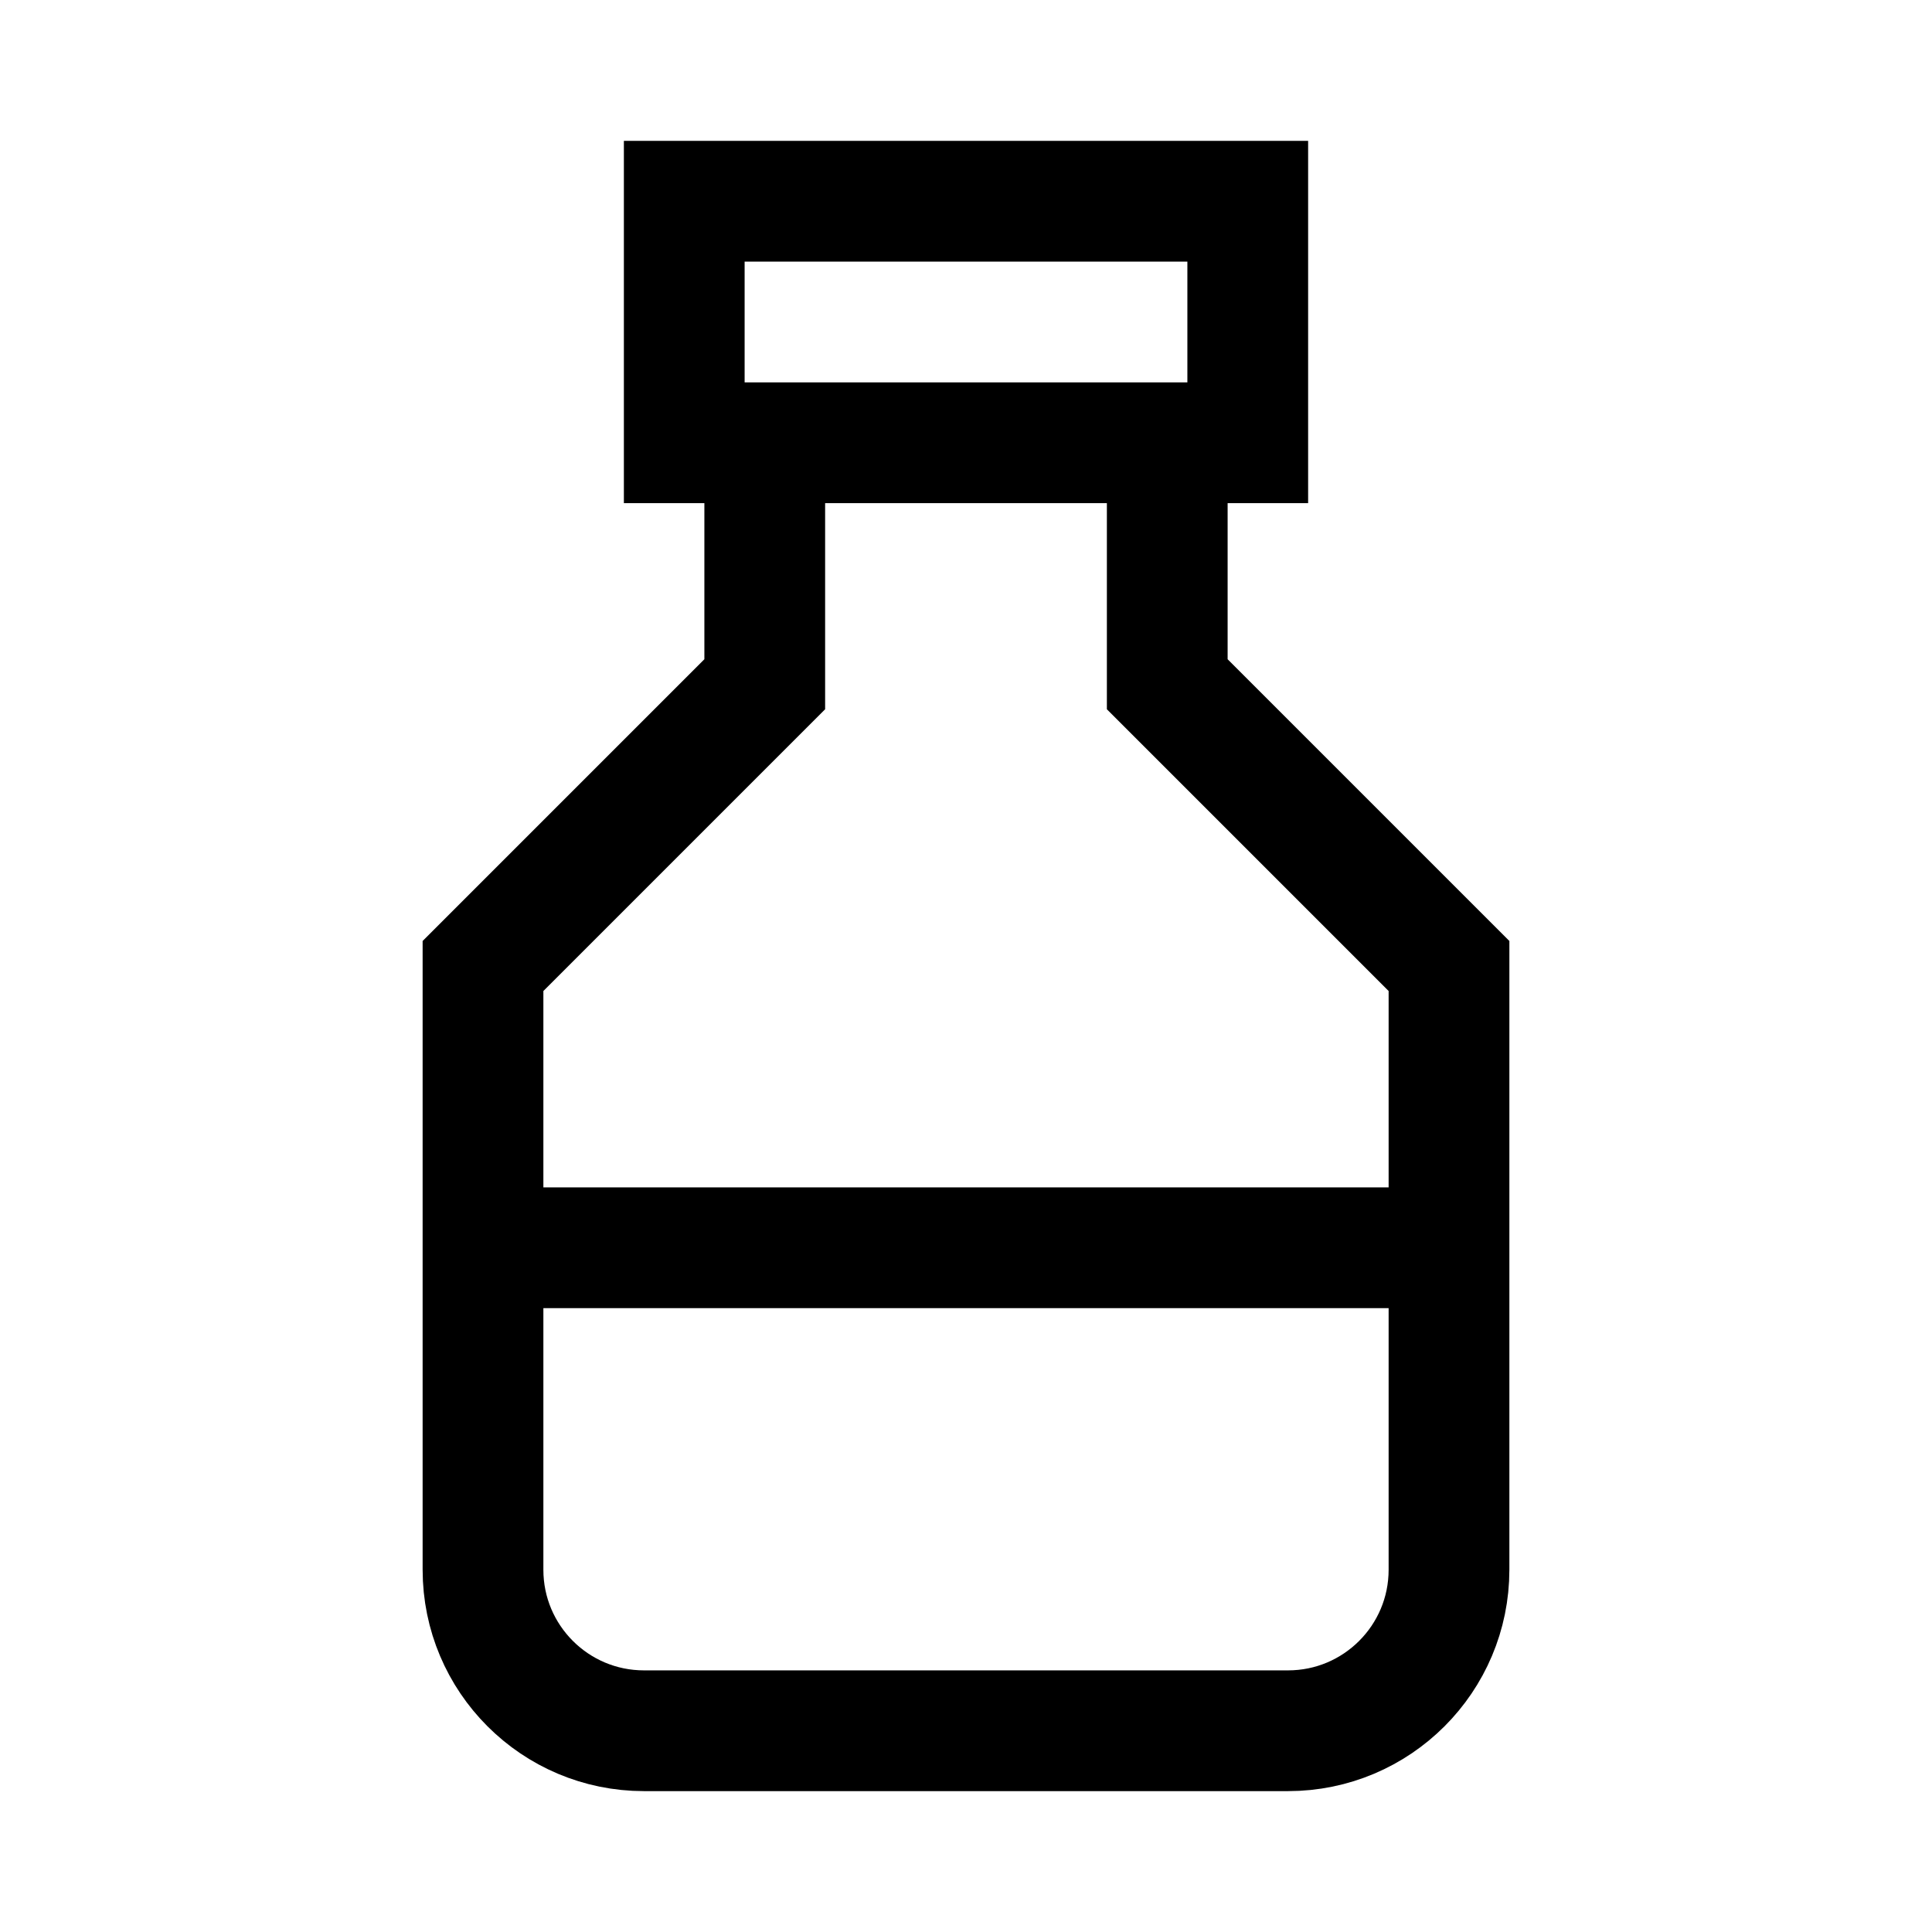
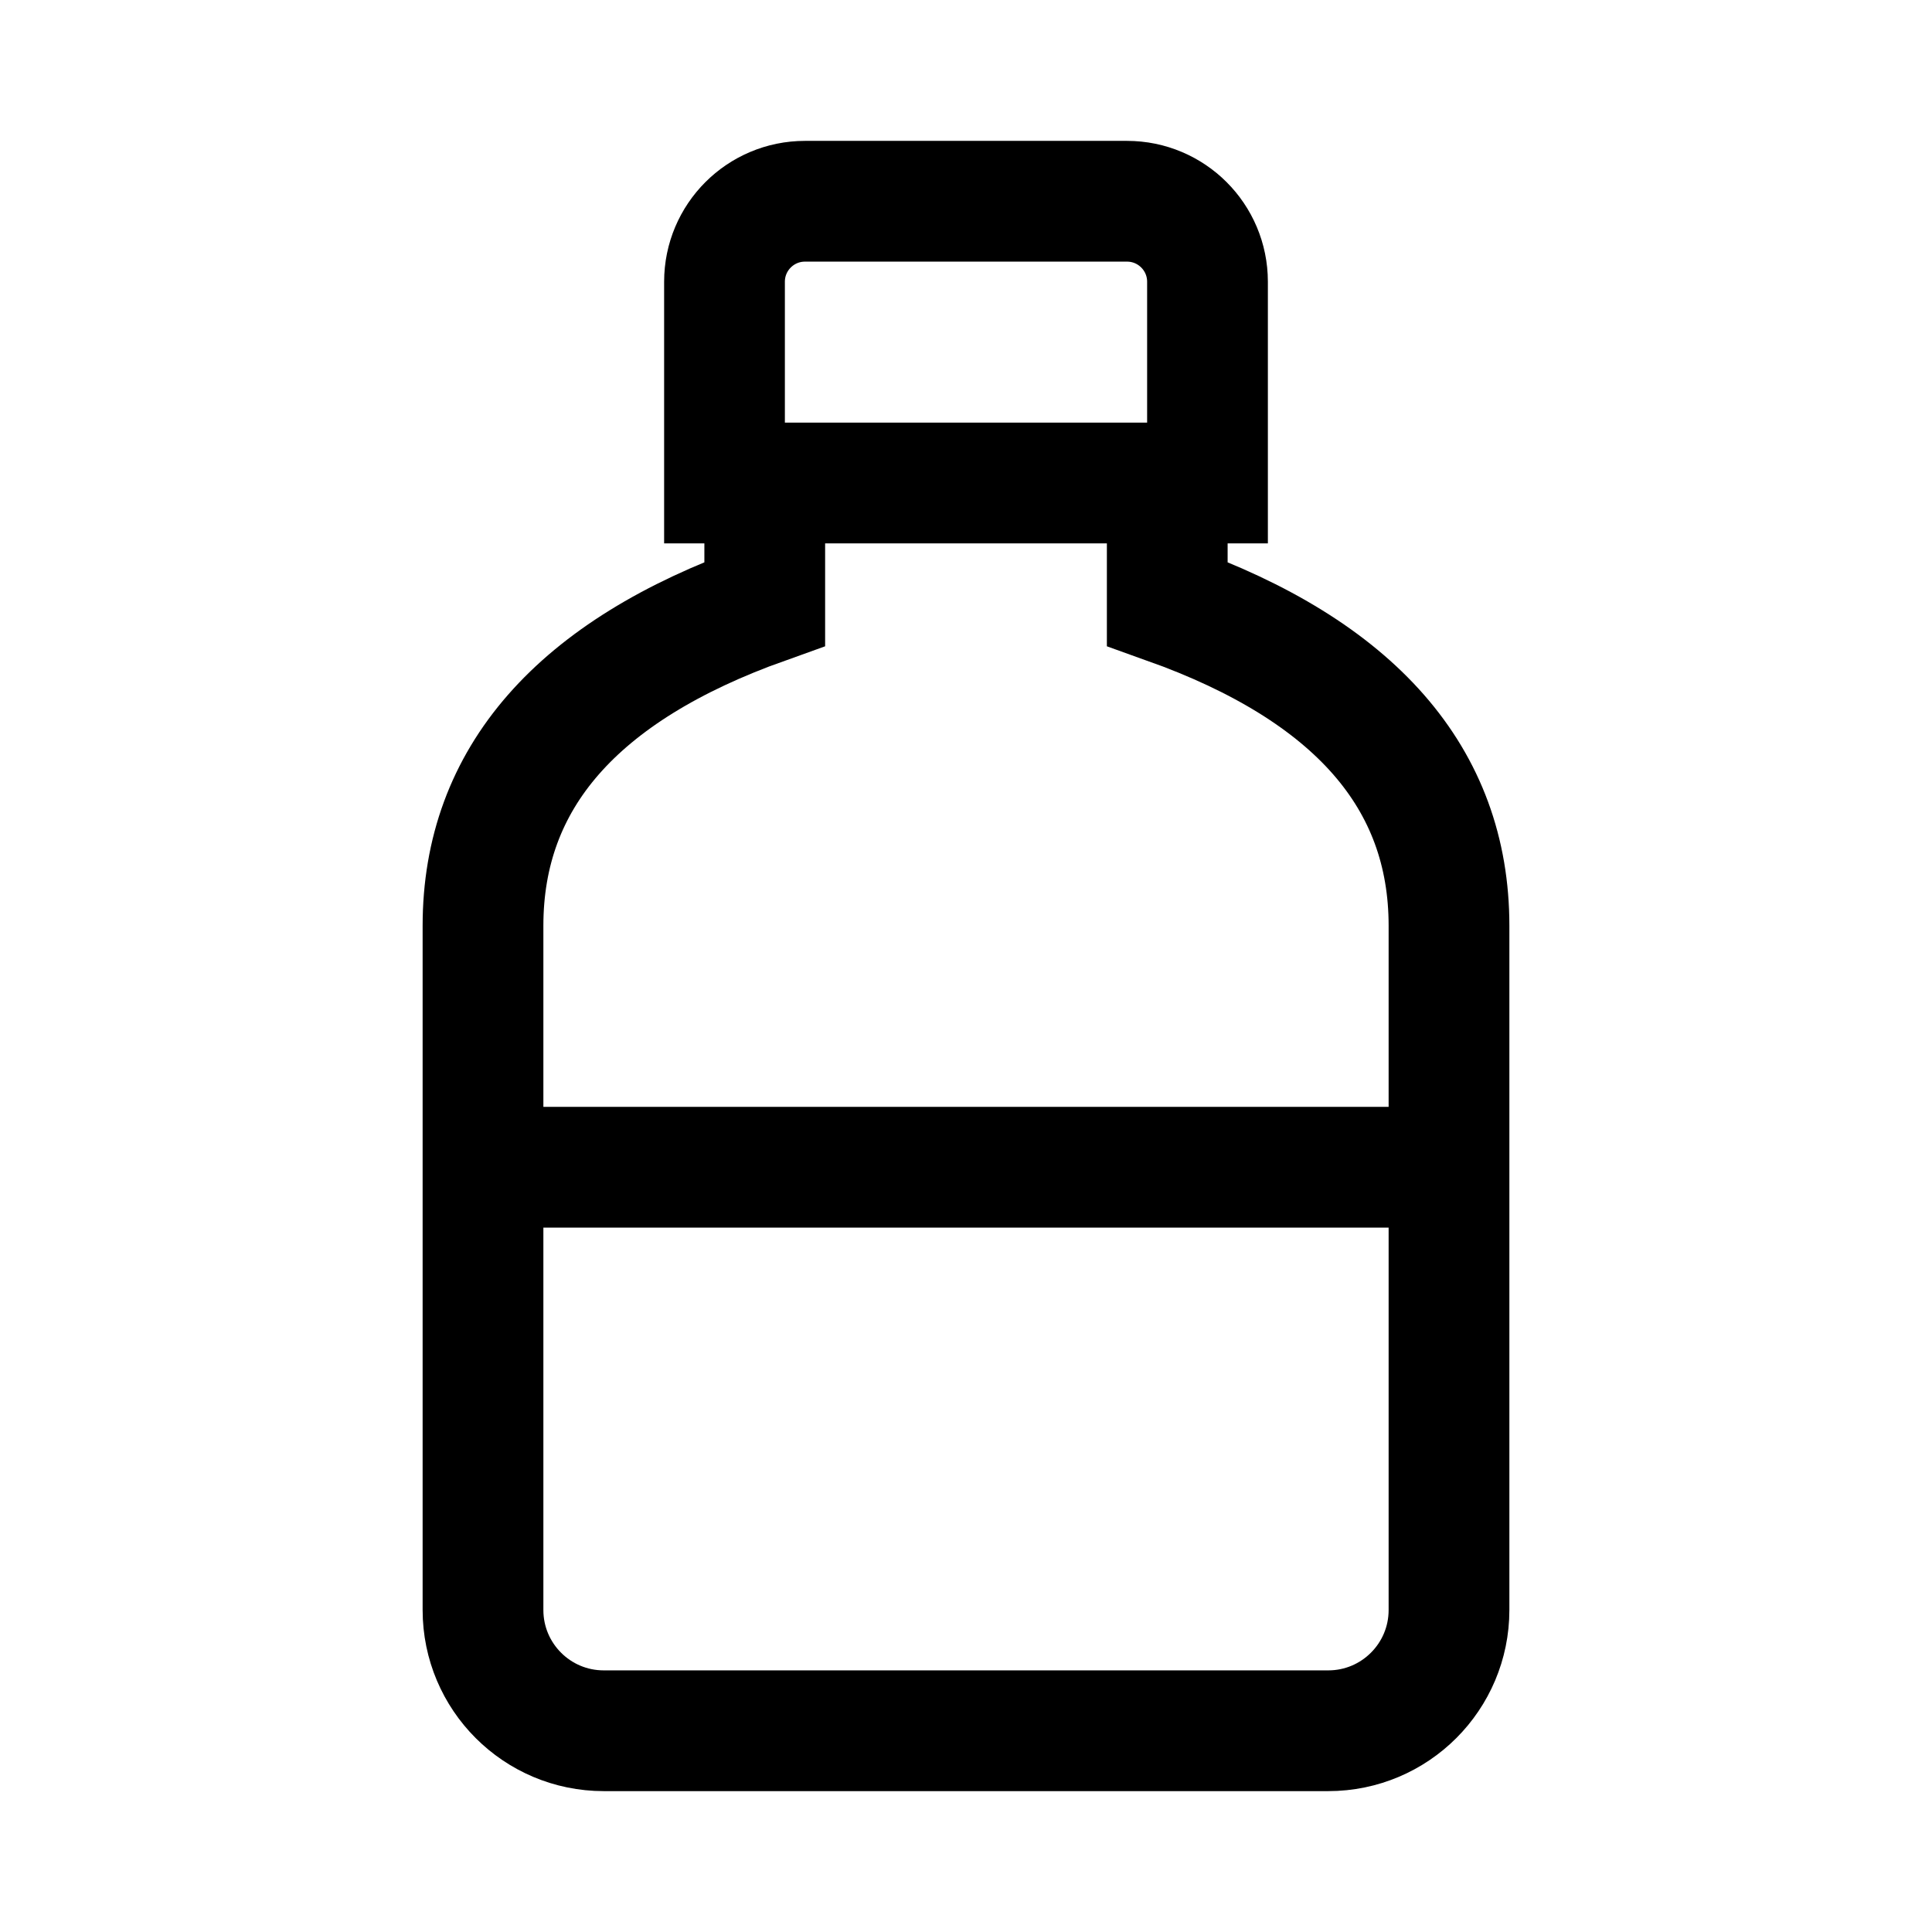
<svg xmlns="http://www.w3.org/2000/svg" viewBox="0 0 24 24" fill="none" stroke="currentColor" stroke-linecap="square" stroke-linejoin="miter" stroke-miterlimit="3.5" stroke-width="1.5">
-   <path d="M8.5 2.5h7v3h-7Zm1 3v3L6 12v7.5a2 2 0 0 0 2 2h8a2 2 0 0 0 2-2V12l-3.5-3.5v-3M6 15.5h12" />
+   <path d="M9 6V3.5a1 1 0 0 1 1-1h4a1 1 0 0 1 1 1V6Zm.5 0v1.5Q6 8.75 6 11.5V20a1.5 1.5 0 0 0 1.5 1.5h9A1.5 1.5 0 0 0 18 20v-8.5q0-2.75-3.5-4V6M6 14.5h12" />
</svg>
